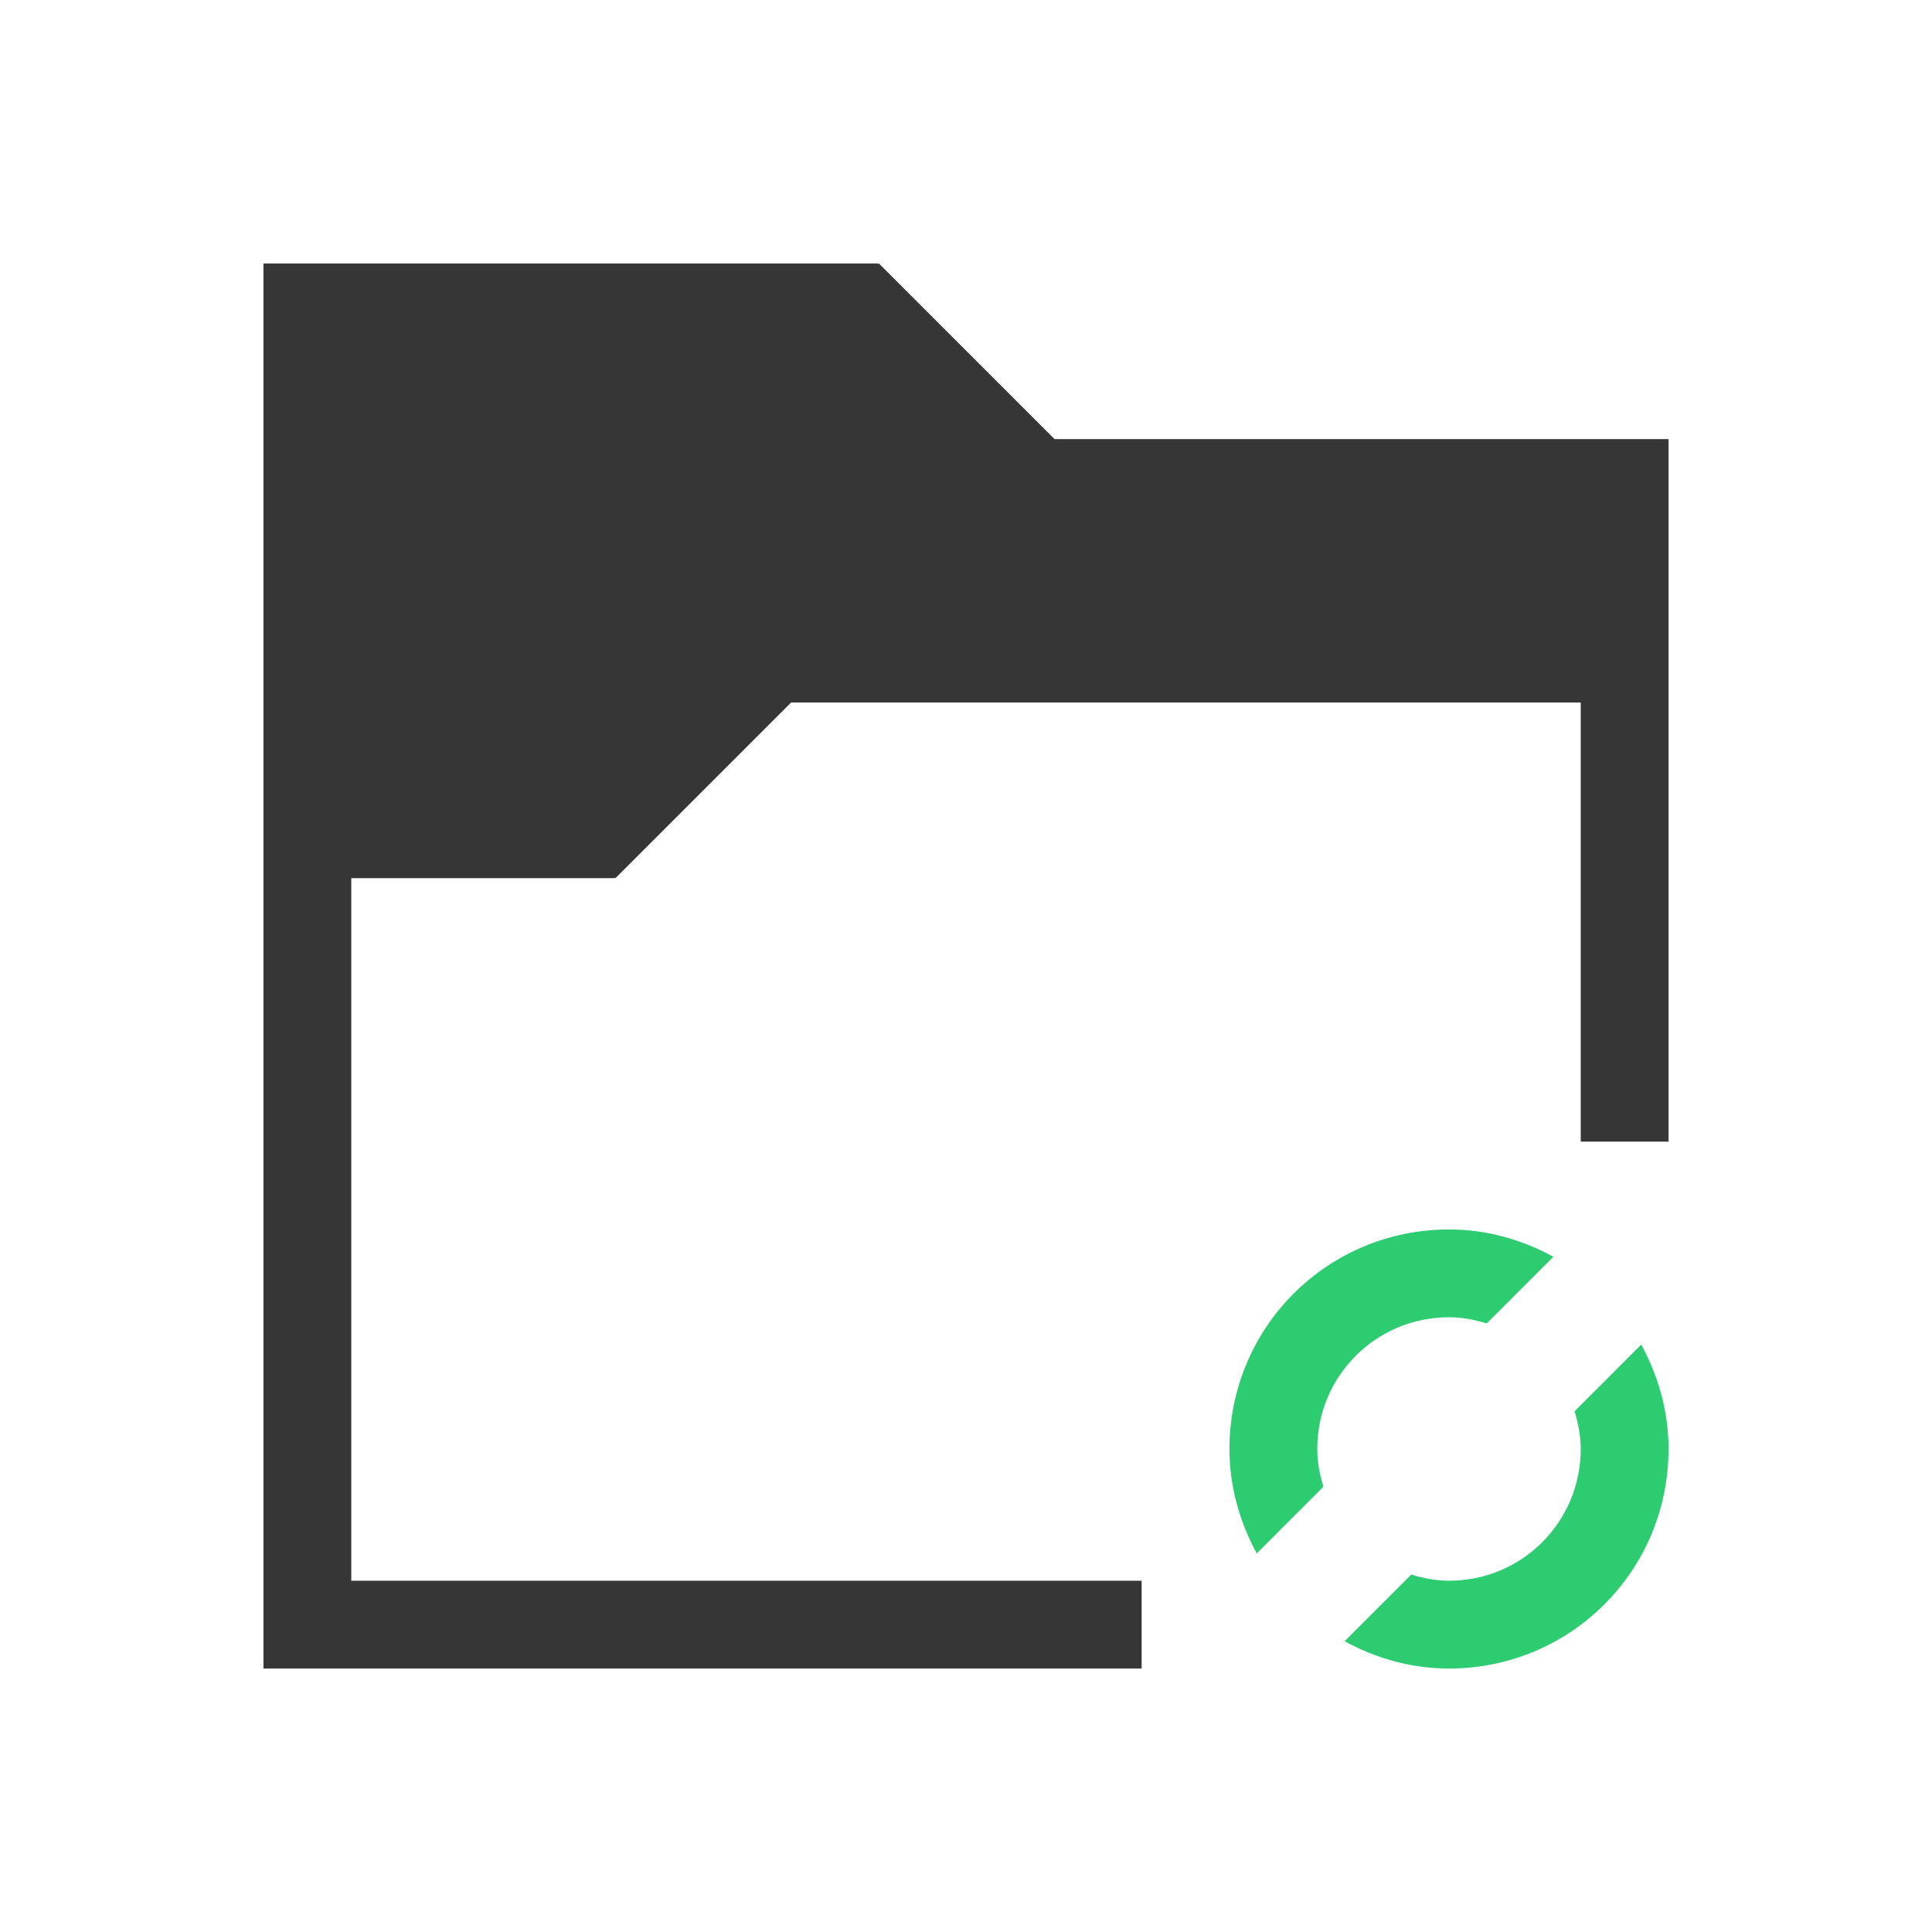
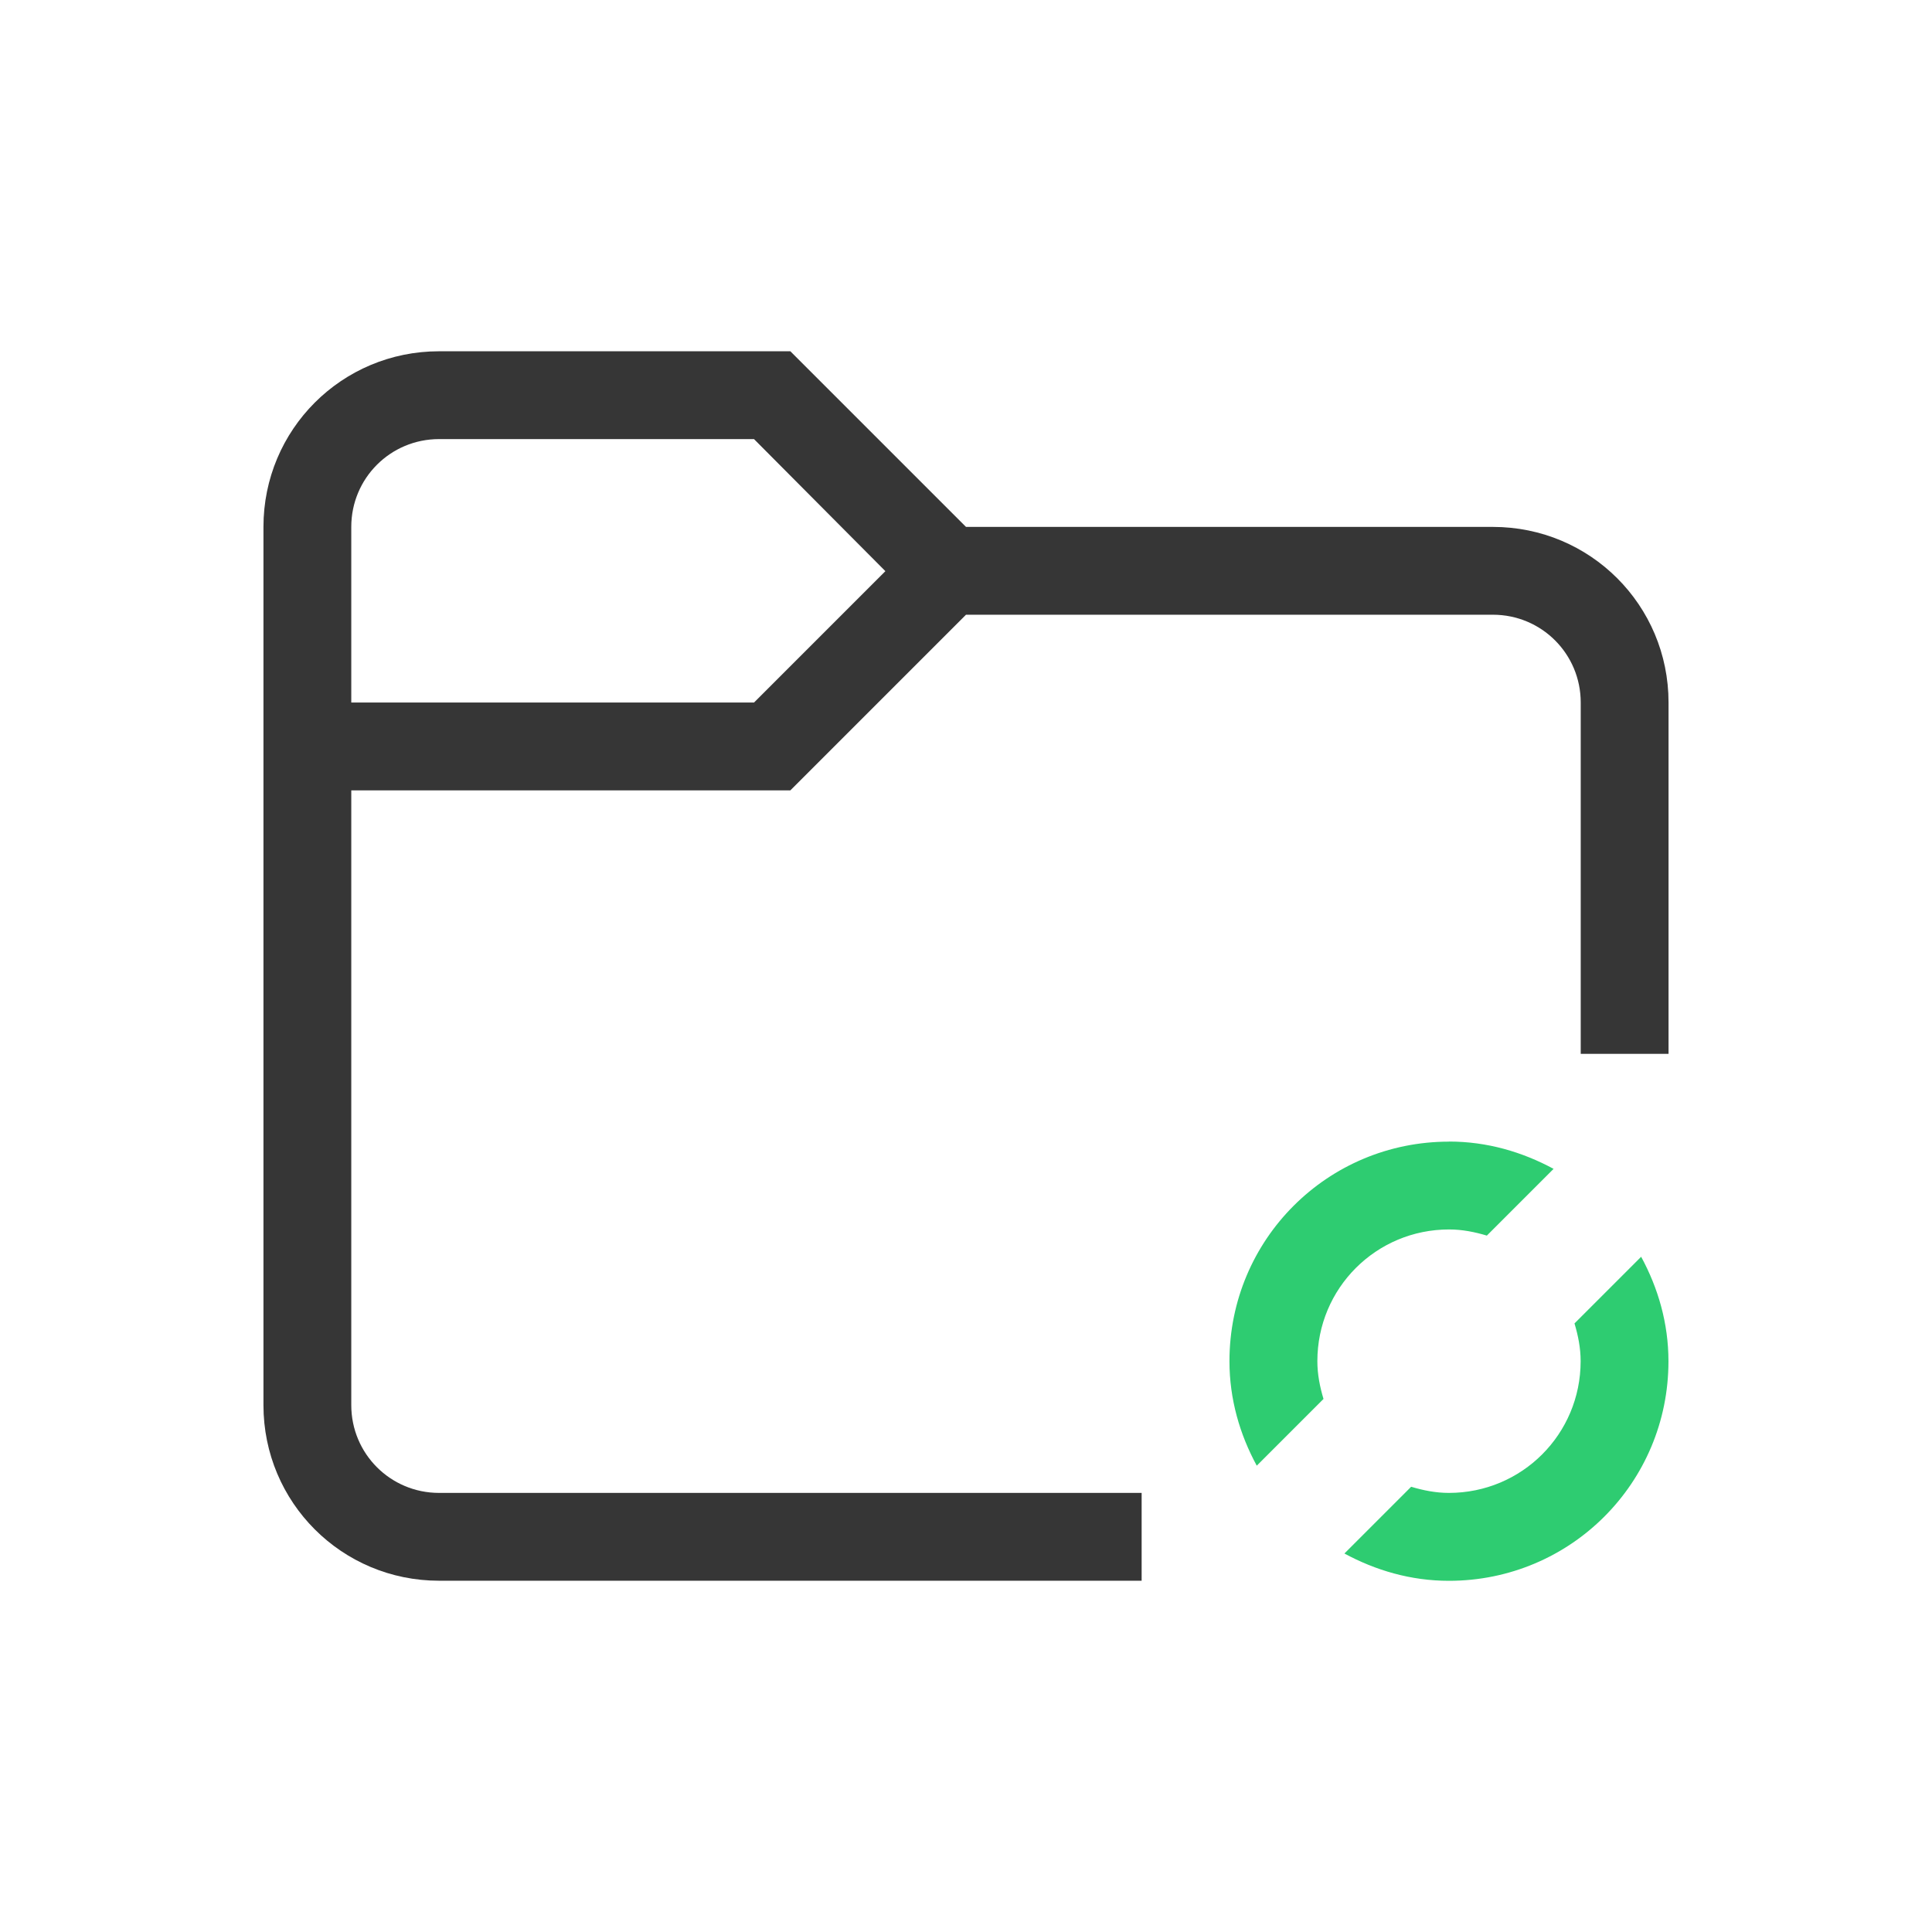
- <svg xmlns="http://www.w3.org/2000/svg" viewBox="0 0 22 22">
-   <defs id="defs3051">
-     <style type="text/css" id="current-color-scheme">
-       .ColorScheme-Text {
+ <svg xmlns="http://www.w3.org/2000/svg" version="1.1" viewBox="0 0 22 22">
+   <defs>
+     <style id="current-color-scheme" type="text/css">.ColorScheme-Text {
        color:#363636;
-       }
-       </style>
+       }</style>
  </defs>
-   <path style="fill:currentColor;fill-opacity:1;stroke:none" d="M 3 3 L 3 4 L 3 19 L 4 19 L 13 19 L 13 18 L 4 18 L 4 10 L 7 10 L 7 9.99 L 7.008 10 L 9.008 8 L 18 8 L 18 13 L 19 13 L 19 5 L 12.008 5 L 10.008 3 L 10 3.01 L 10 3 L 4 3 L 3 3 z " class="ColorScheme-Text" />
-   <path style="fill:#2ecc71;fill-opacity:1;stroke:none" d="M 16.5 14 C 15.115 14 14 15.115 14 16.5 C 14 16.933 14.118 17.335 14.311 17.689 L 15.07 16.93 C 15.029 16.793 15 16.651 15 16.5 C 15 15.669 15.669 15 16.5 15 C 16.651 15 16.793 15.029 16.93 15.07 L 17.689 14.311 C 17.335 14.118 16.933 14 16.5 14 z M 18.689 15.311 L 17.93 16.07 C 17.971 16.207 18 16.349 18 16.5 C 18 17.331 17.331 18 16.5 18 C 16.349 18 16.207 17.971 16.07 17.93 L 15.311 18.689 C 15.665 18.882 16.067 19 16.5 19 C 17.885 19 19 17.885 19 16.5 C 19 16.067 18.882 15.665 18.689 15.311 z " />
+   <path d="m16.5 13c-1.385 0-2.5 1.115-2.5 2.5 0 0.433 0.118 0.835 0.311 1.19l0.76-0.76c-0.041-0.137-0.07-0.279-0.07-0.43 0-0.831 0.669-1.5 1.5-1.5 0.151 0 0.293 0.029 0.43 0.07l0.76-0.76c-0.355-0.192-0.756-0.311-1.19-0.311zm2.189 1.31-0.76 0.76c0.041 0.137 0.07 0.279 0.07 0.43 0 0.831-0.669 1.5-1.5 1.5-0.151 0-0.293-0.029-0.43-0.07l-0.76 0.76c0.355 0.192 0.756 0.311 1.19 0.311 1.385 0 2.5-1.115 2.5-2.5 0-0.433-0.118-0.835-0.311-1.19z" fill="#2ecc71" />
+   <path class="ColorScheme-Text" d="m5 4c-1.108 0-2 0.892-2 2v10c0 1.108 0.892 2 2 2h8v-1h-8c-0.554 0-1-0.446-1-1v-7h5l2-2h6c0.554 0 1 0.446 1 1v4h1v-4c0-1.108-0.892-2-2-2h-6l-2-2zm0 1h3.586l1.496 1.504-1.496 1.496h-4.586v-2c0-0.554 0.446-1 1-1z" fill="currentColor" />
</svg>
